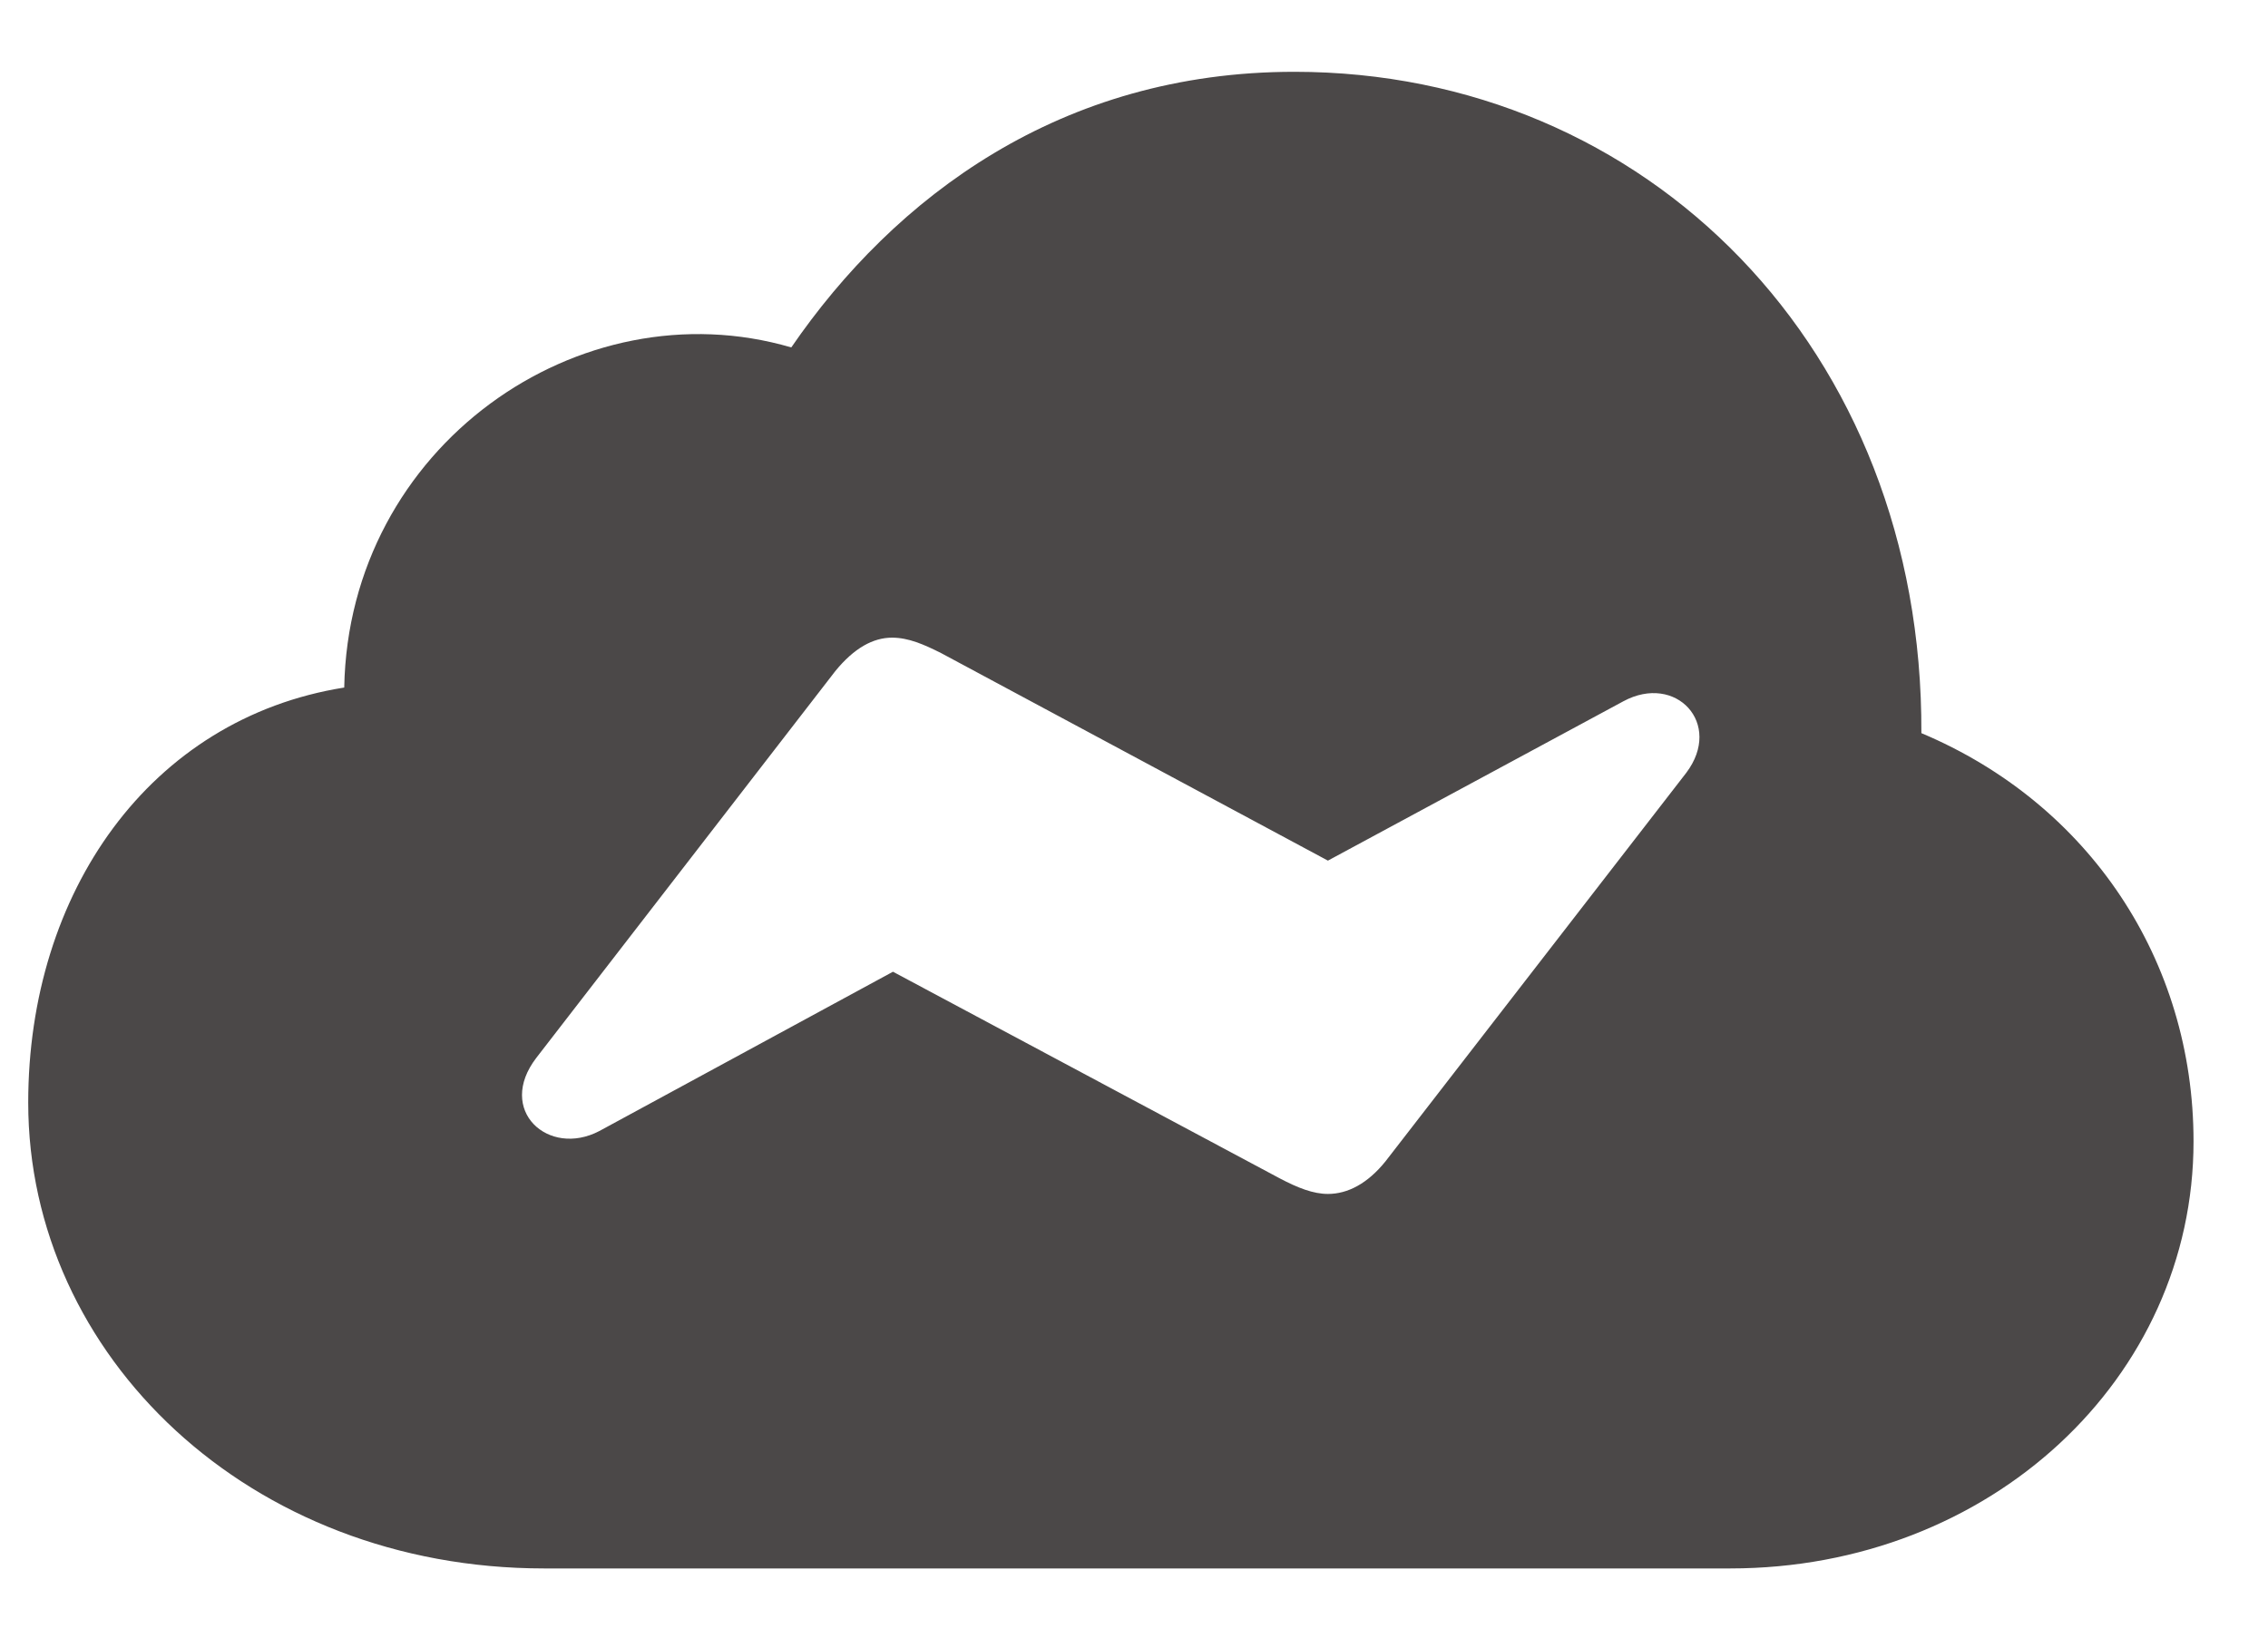
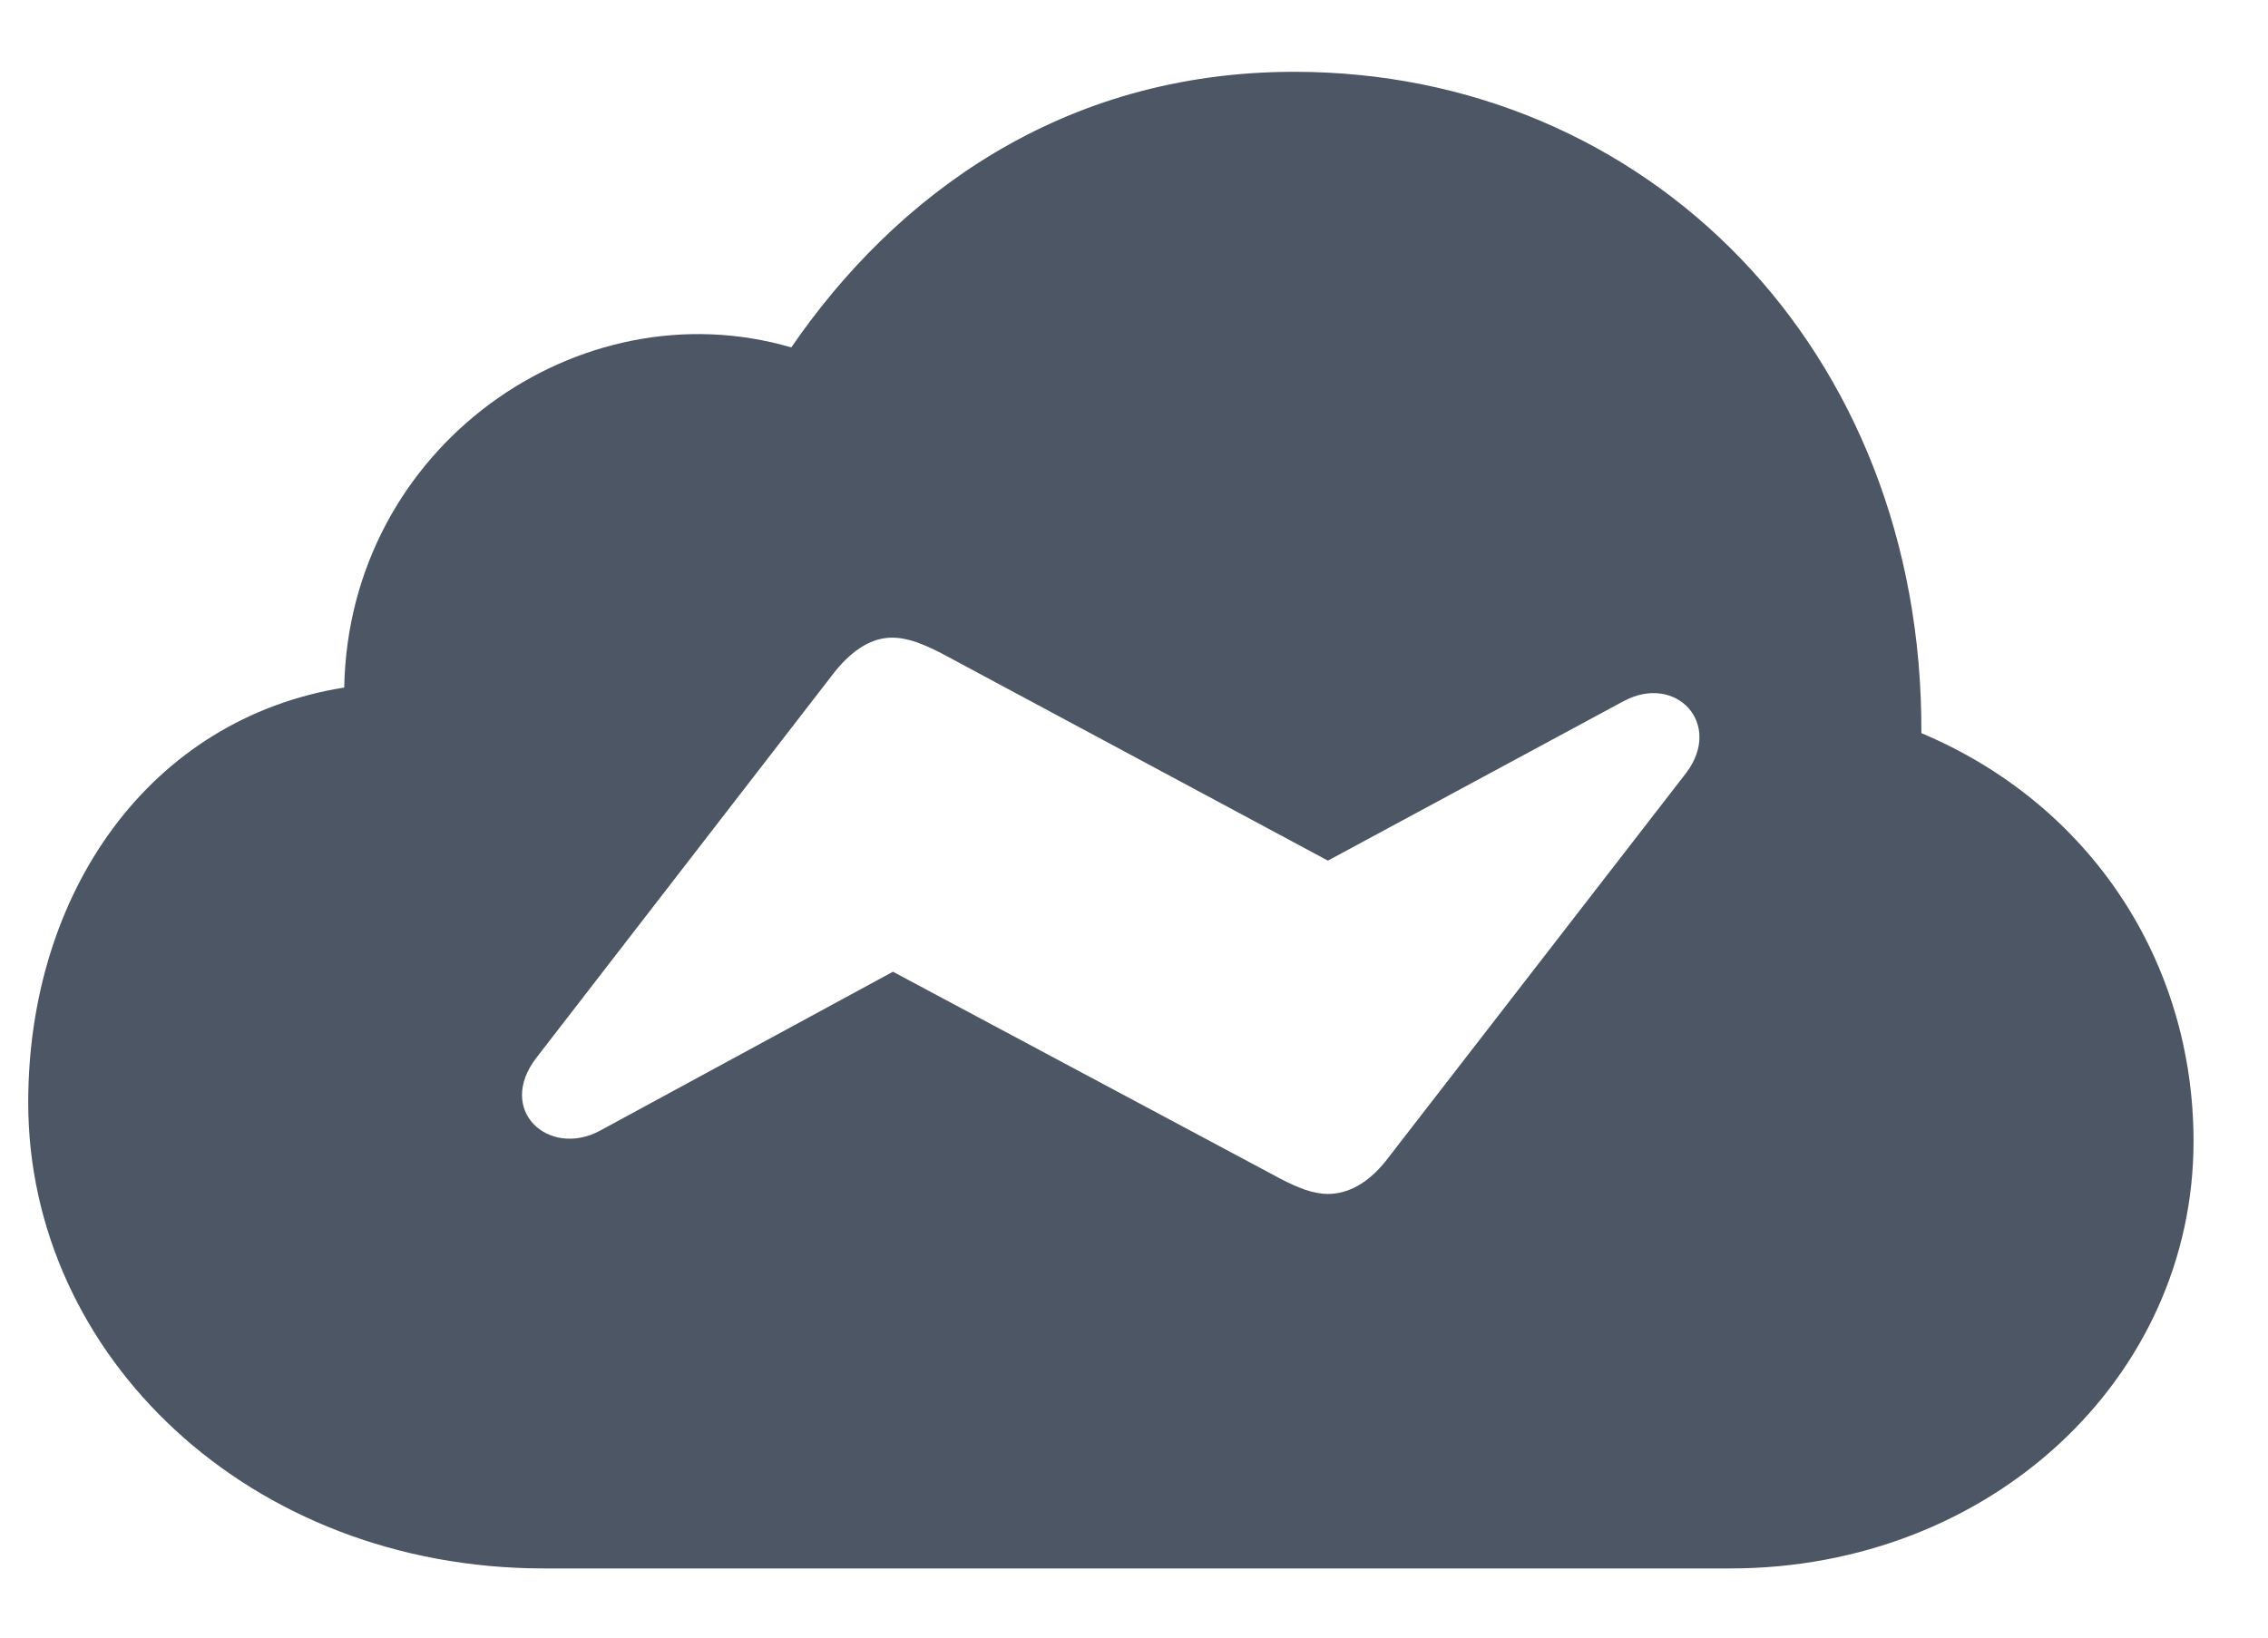
<svg xmlns="http://www.w3.org/2000/svg" width="18" height="13" fill="none" viewBox="0 0 18 13">
-   <path fill="#4B4848" d="M13.731 12.451C15.796 12.451 17.409 10.94 17.409 9.061C17.409 7.625 16.582 6.381 15.249 5.82C15.263 2.771 13.068 0.57 10.273 0.57C8.42 0.57 7.101 1.562 6.28 2.758C4.599 2.266 2.767 3.544 2.732 5.458C1.188 5.704 0.224 7.085 0.224 8.753C0.224 10.763 1.98 12.451 4.318 12.451H13.731ZM4.257 8.397L6.629 5.328C6.779 5.144 6.93 5.062 7.08 5.062C7.21 5.062 7.333 5.116 7.47 5.185L10.539 6.832L12.884 5.567C13.301 5.342 13.677 5.745 13.383 6.135L10.997 9.218C10.854 9.396 10.696 9.478 10.539 9.478C10.423 9.478 10.3 9.43 10.156 9.354L7.087 7.714L4.756 8.979C4.353 9.19 3.936 8.814 4.257 8.397Z" />
+   <path fill="#4c5664" d="M13.731 12.451C15.796 12.451 17.409 10.94 17.409 9.061C17.409 7.625 16.582 6.381 15.249 5.82C15.263 2.771 13.068 0.57 10.273 0.57C8.42 0.57 7.101 1.562 6.28 2.758C4.599 2.266 2.767 3.544 2.732 5.458C1.188 5.704 0.224 7.085 0.224 8.753C0.224 10.763 1.98 12.451 4.318 12.451H13.731ZM4.257 8.397L6.629 5.328C6.779 5.144 6.93 5.062 7.08 5.062C7.21 5.062 7.333 5.116 7.47 5.185L10.539 6.832L12.884 5.567C13.301 5.342 13.677 5.745 13.383 6.135L10.997 9.218C10.854 9.396 10.696 9.478 10.539 9.478C10.423 9.478 10.3 9.43 10.156 9.354L7.087 7.714L4.756 8.979C4.353 9.19 3.936 8.814 4.257 8.397Z" />
</svg>
